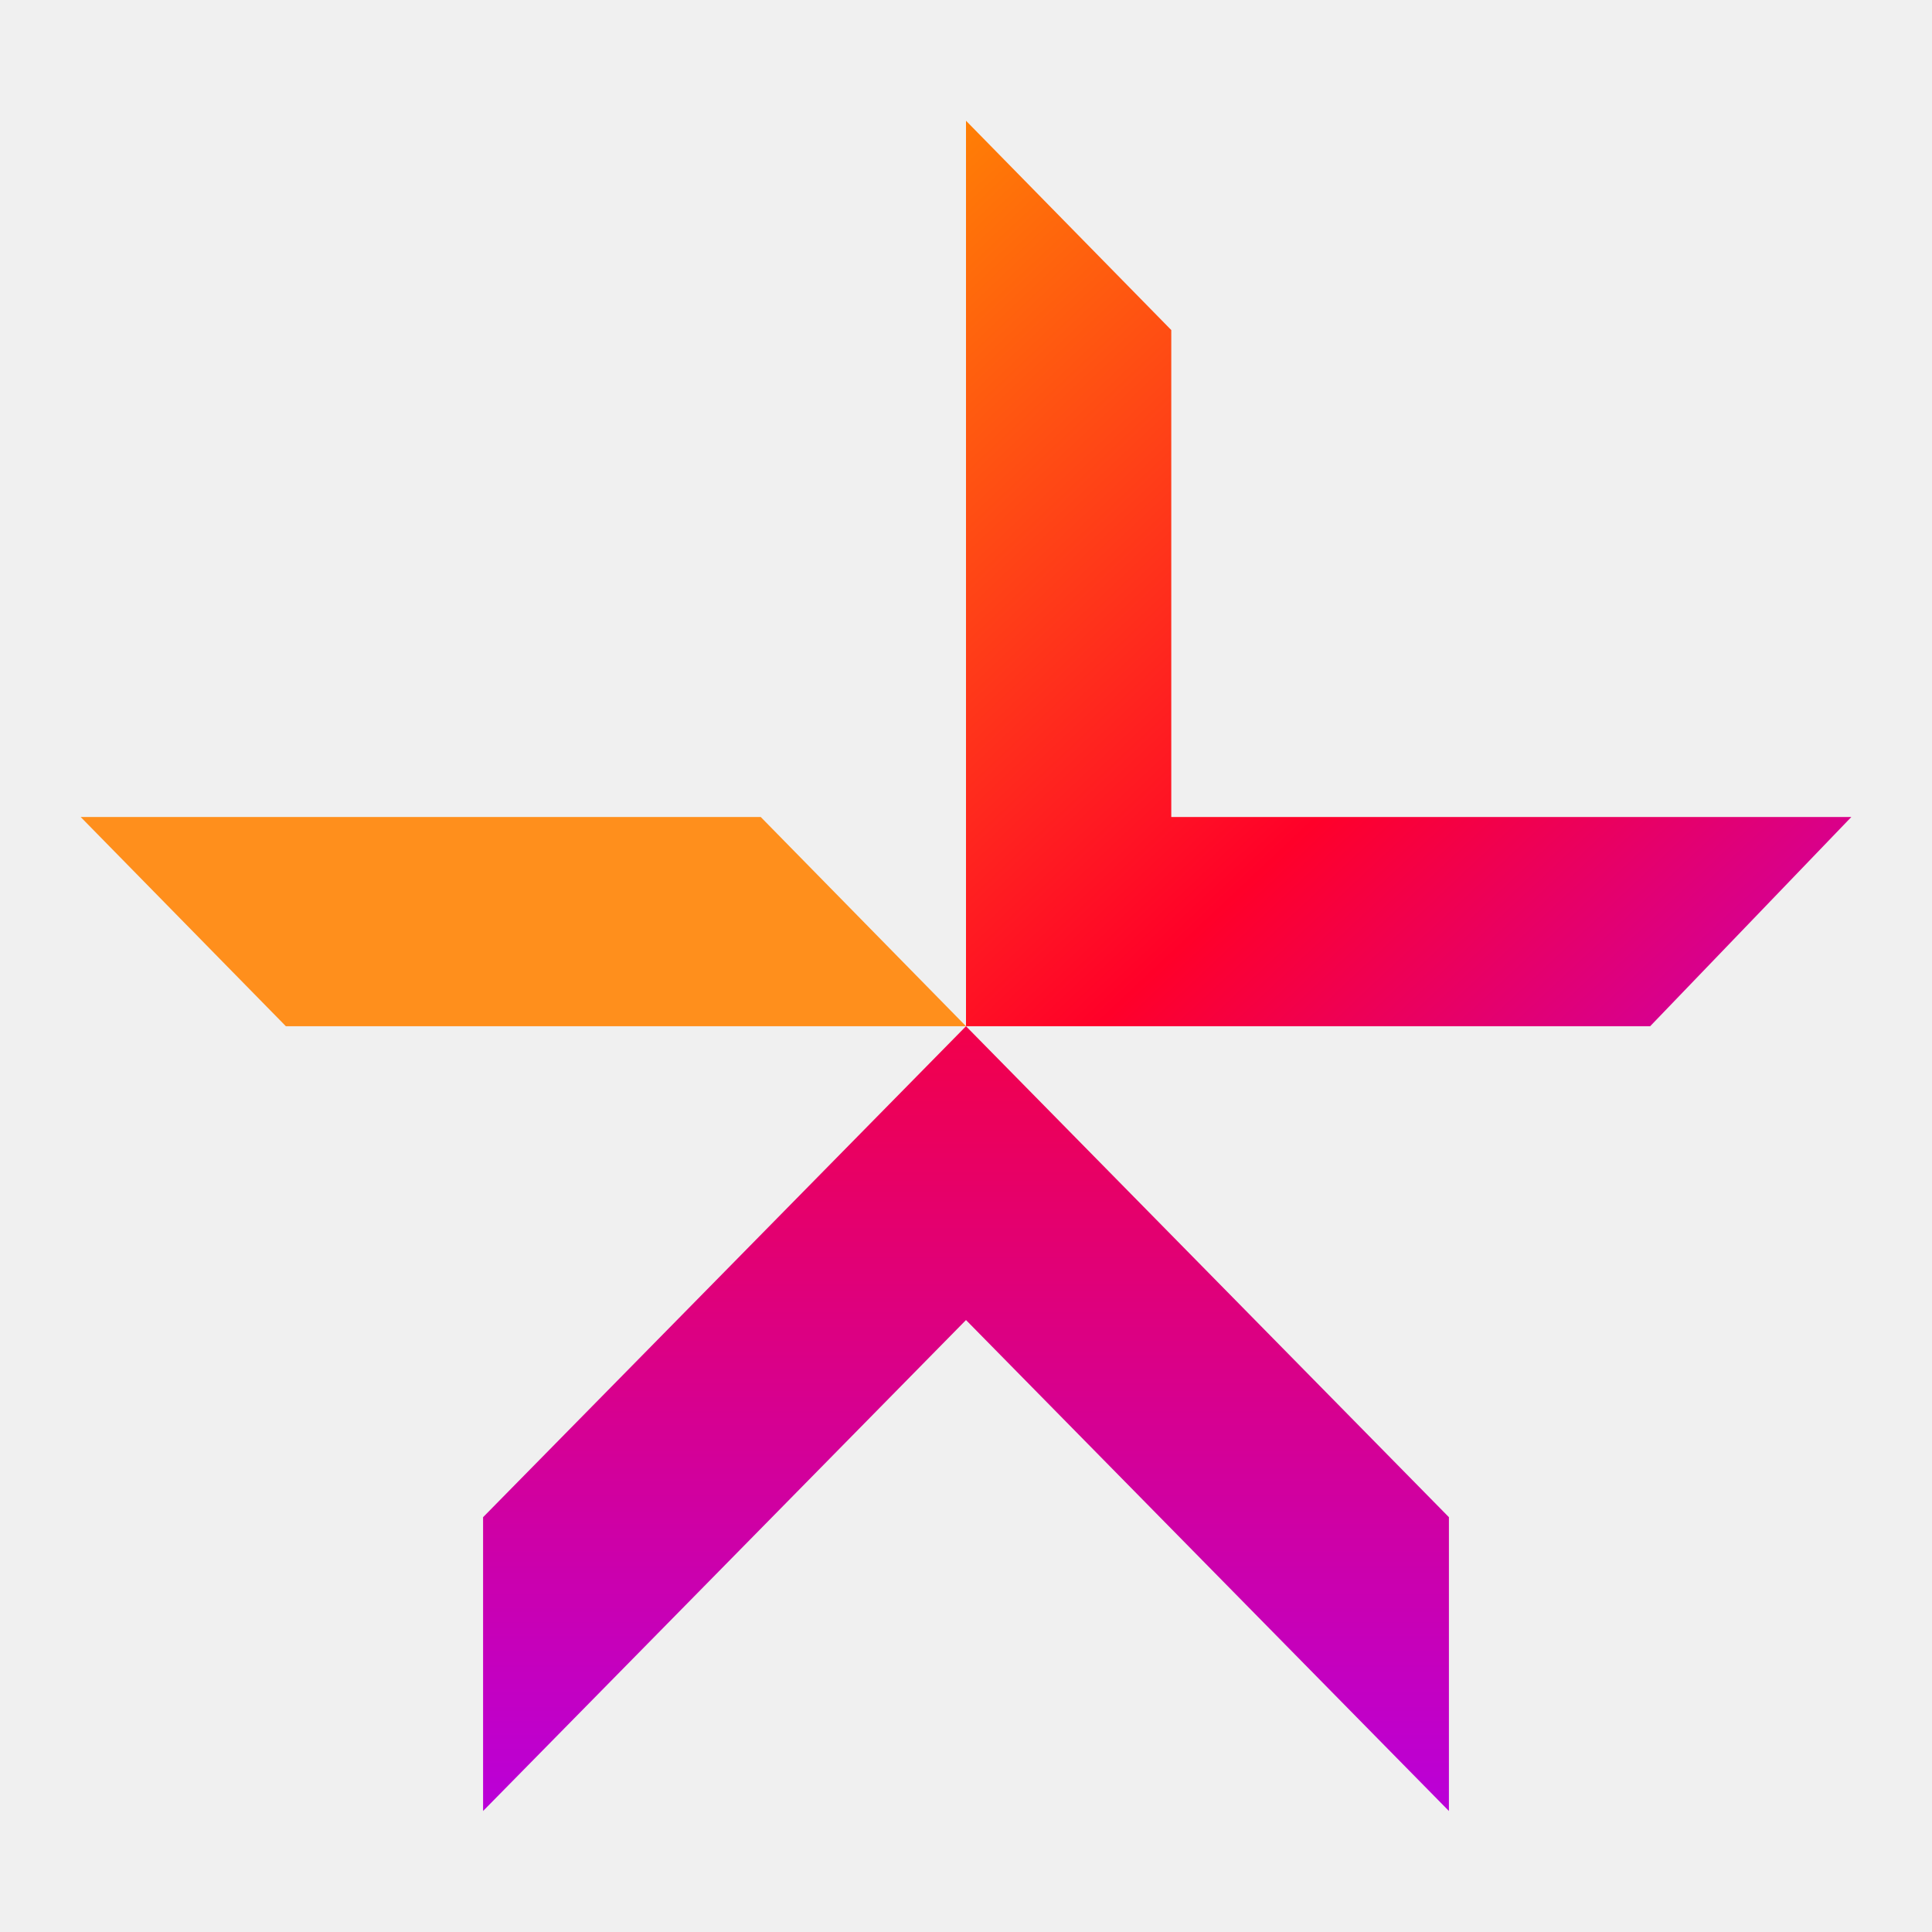
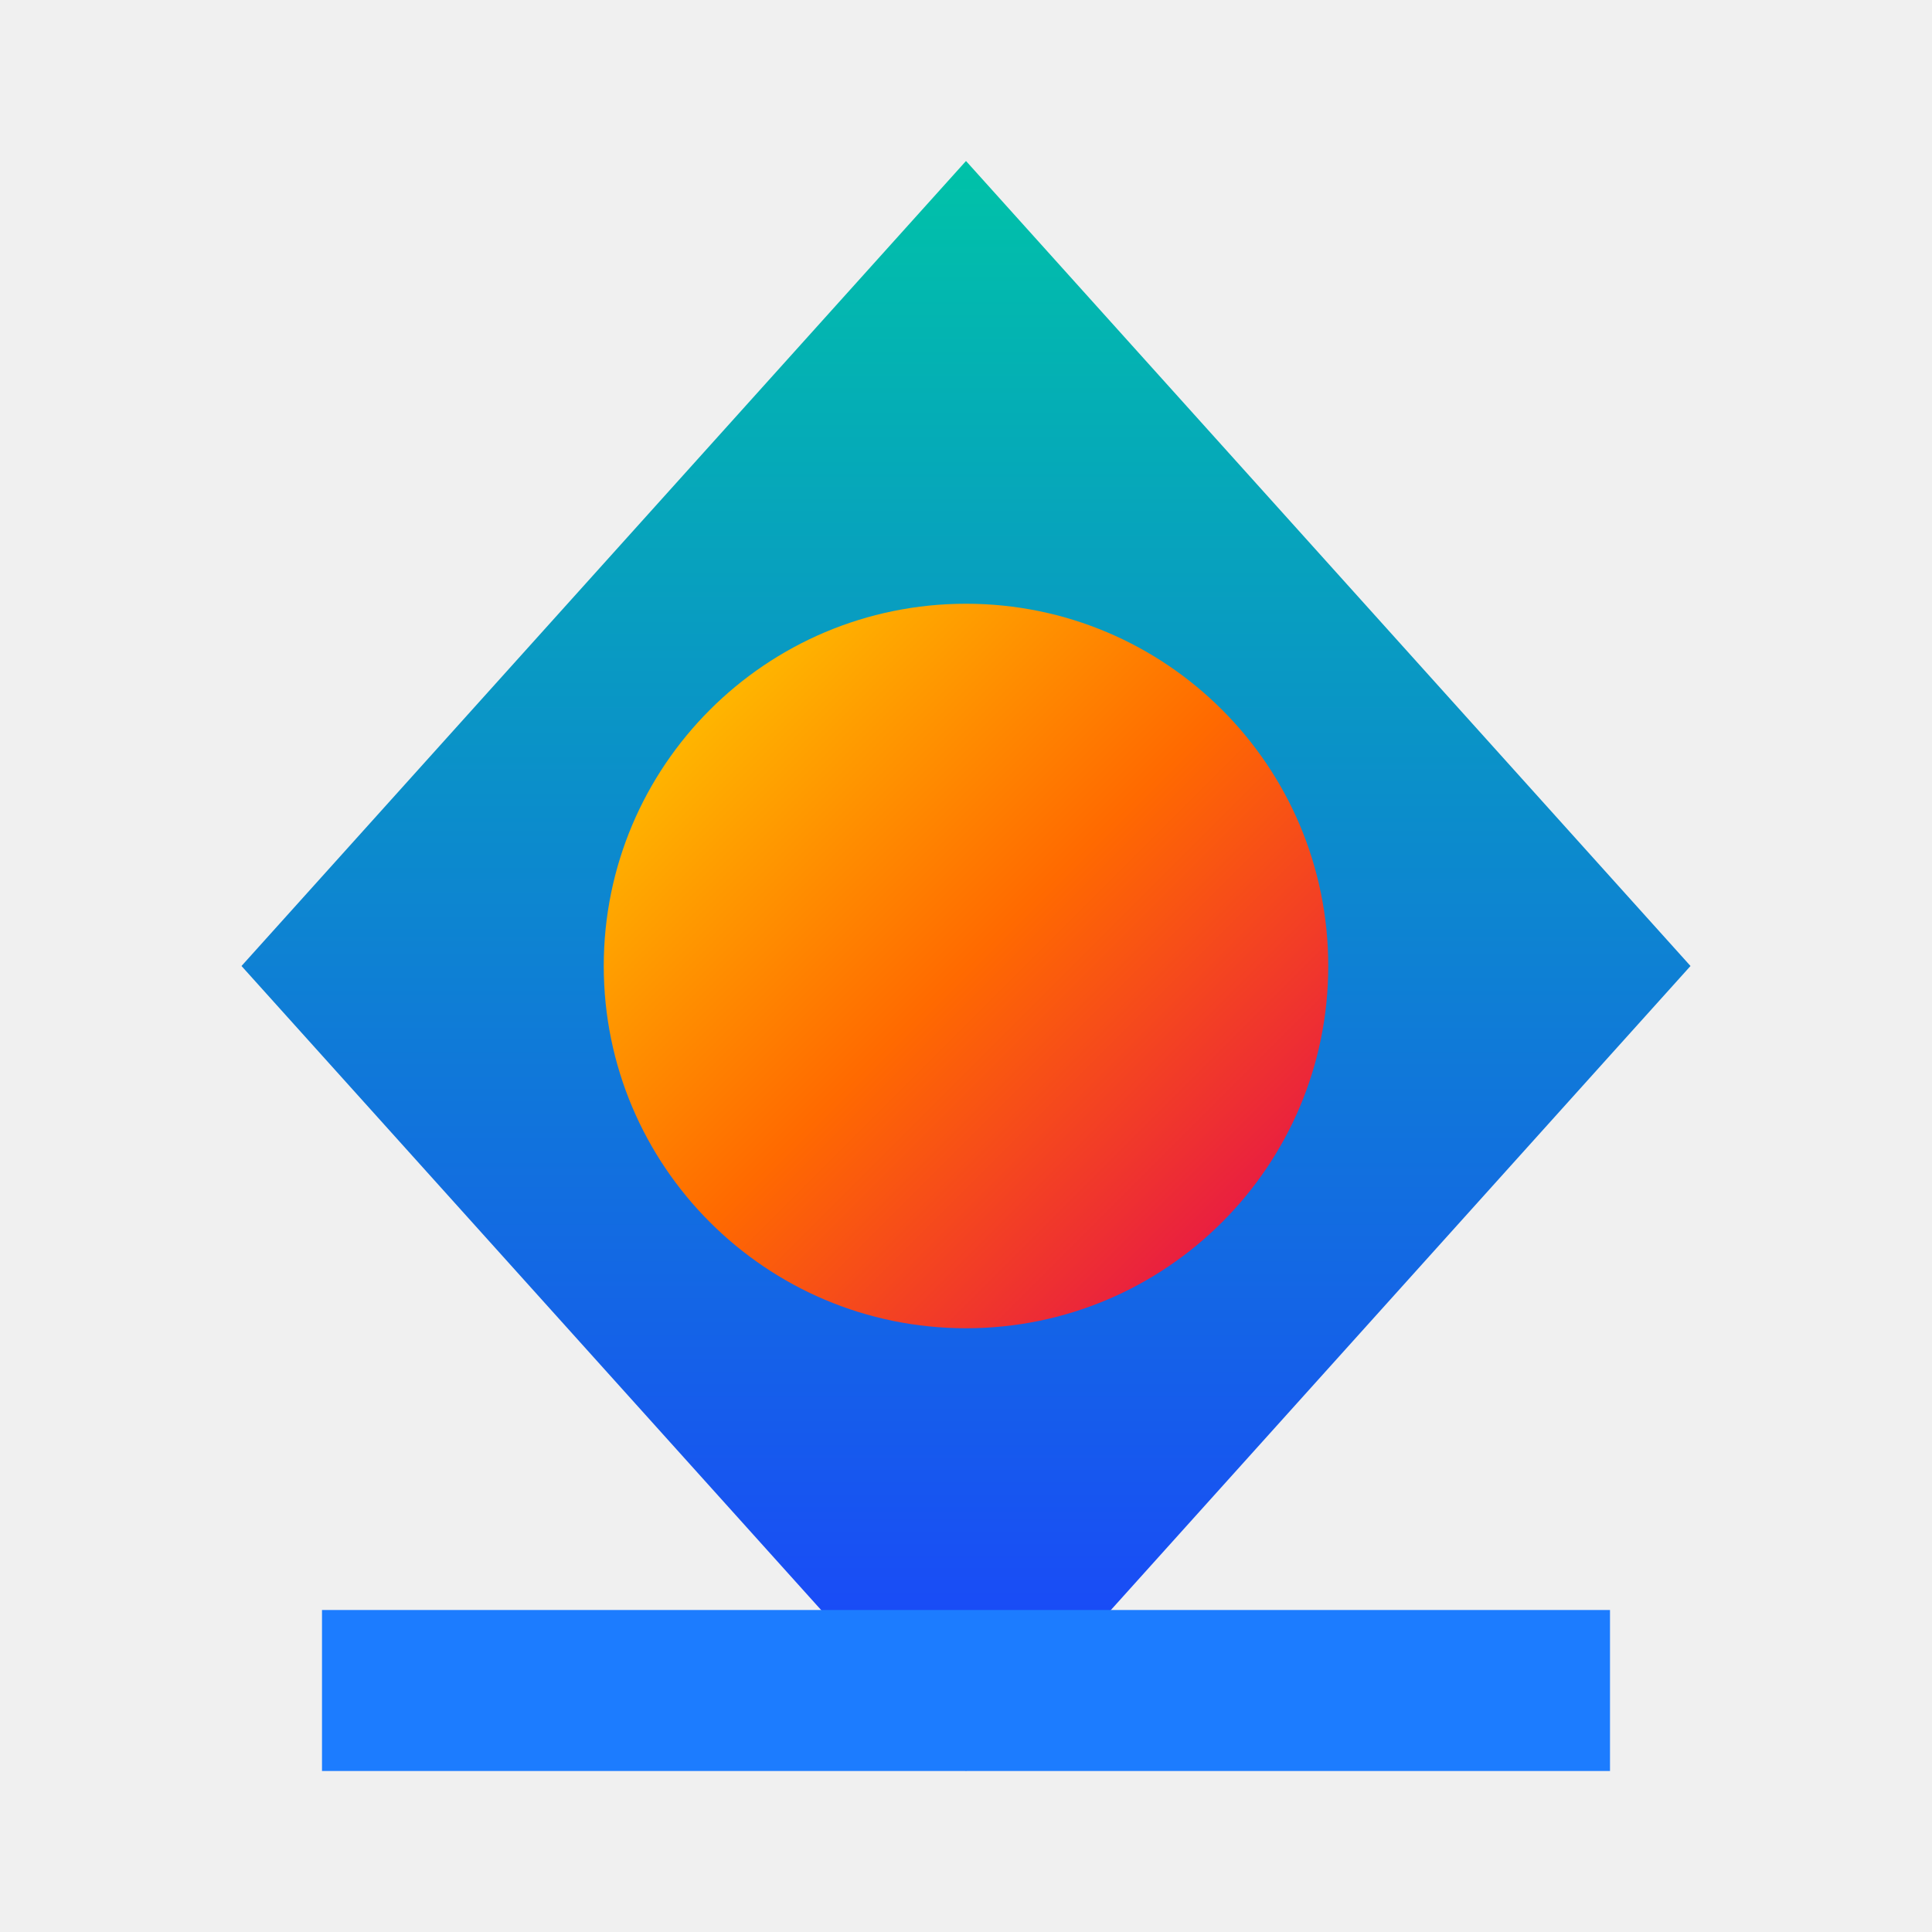
<svg xmlns="http://www.w3.org/2000/svg" width="24" height="24" viewBox="0 0 24 24" fill="none">
-   <g clip-path="url(#clip0_15000_4410)">
-     <path d="M6.001 22.497L12 16.398L17.999 22.497V18.847L12 12.748L6.001 18.847V22.497Z" fill="url(#paint0_linear_15000_4410)" />
-     <path d="M1.002 10.149H9.45L12 12.748H3.551L1.002 10.149Z" fill="#FF8F1C" />
-     <path d="M22.998 10.149H14.55V4.1L12 1.5V12.748H20.499L22.998 10.149Z" fill="url(#paint1_linear_15000_4410)" />
+   <g clip-path="url(#clip0_archetype_gradient)">
+     <path d="M12 2L21 12L12 22L3 12L12 2Z" fill="url(#paint0_linear_archetype_gradient)" />
+     <path d="M4 20H20V22H4V20Z" fill="#1C7CFF" />
+     <path d="M12 7.5C14.485 7.5 16.5 9.515 16.5 12C16.5 14.485 14.485 16.5 12 16.5C9.515 16.5 7.5 14.485 7.5 12C7.5 9.515 9.515 7.5 12 7.5Z" fill="url(#paint1_linear_archetype_gradient)" />
  </g>
  <defs>
-     <linearGradient id="paint0_linear_15000_4410" x1="12.008" y1="10.447" x2="12.008" y2="25.136" gradientUnits="userSpaceOnUse">
-       <stop stop-color="#FF0029" />
-       <stop offset="1" stop-color="#AB00FF" />
+     <linearGradient id="paint0_linear_archetype_gradient" x1="12" y1="2" x2="12" y2="22" gradientUnits="userSpaceOnUse">
+       <stop stop-color="#00C2A8" />
+       <stop offset="1" stop-color="#1C3FFF" />
    </linearGradient>
-     <linearGradient id="paint1_linear_15000_4410" x1="9.241" y1="2.262" x2="23.388" y2="17.32" gradientUnits="userSpaceOnUse">
-       <stop stop-color="#FF9100" />
-       <stop offset="0.515" stop-color="#FF0029" />
-       <stop offset="1" stop-color="#AB00FF" />
+     <linearGradient id="paint1_linear_archetype_gradient" x1="7.5" y1="7.5" x2="16.5" y2="16.5" gradientUnits="userSpaceOnUse">
+       <stop stop-color="#FFD400" />
+       <stop offset="0.5" stop-color="#FF6A00" />
+       <stop offset="1" stop-color="#E0005A" />
    </linearGradient>
-     <clipPath id="clip0_15000_4410">
-       <rect width="22" height="20.997" fill="white" transform="translate(1 1.5)" />
+     <clipPath id="clip0_archetype_gradient">
+       <rect width="20" height="20" fill="white" transform="translate(2 2)" />
    </clipPath>
  </defs>
</svg>
